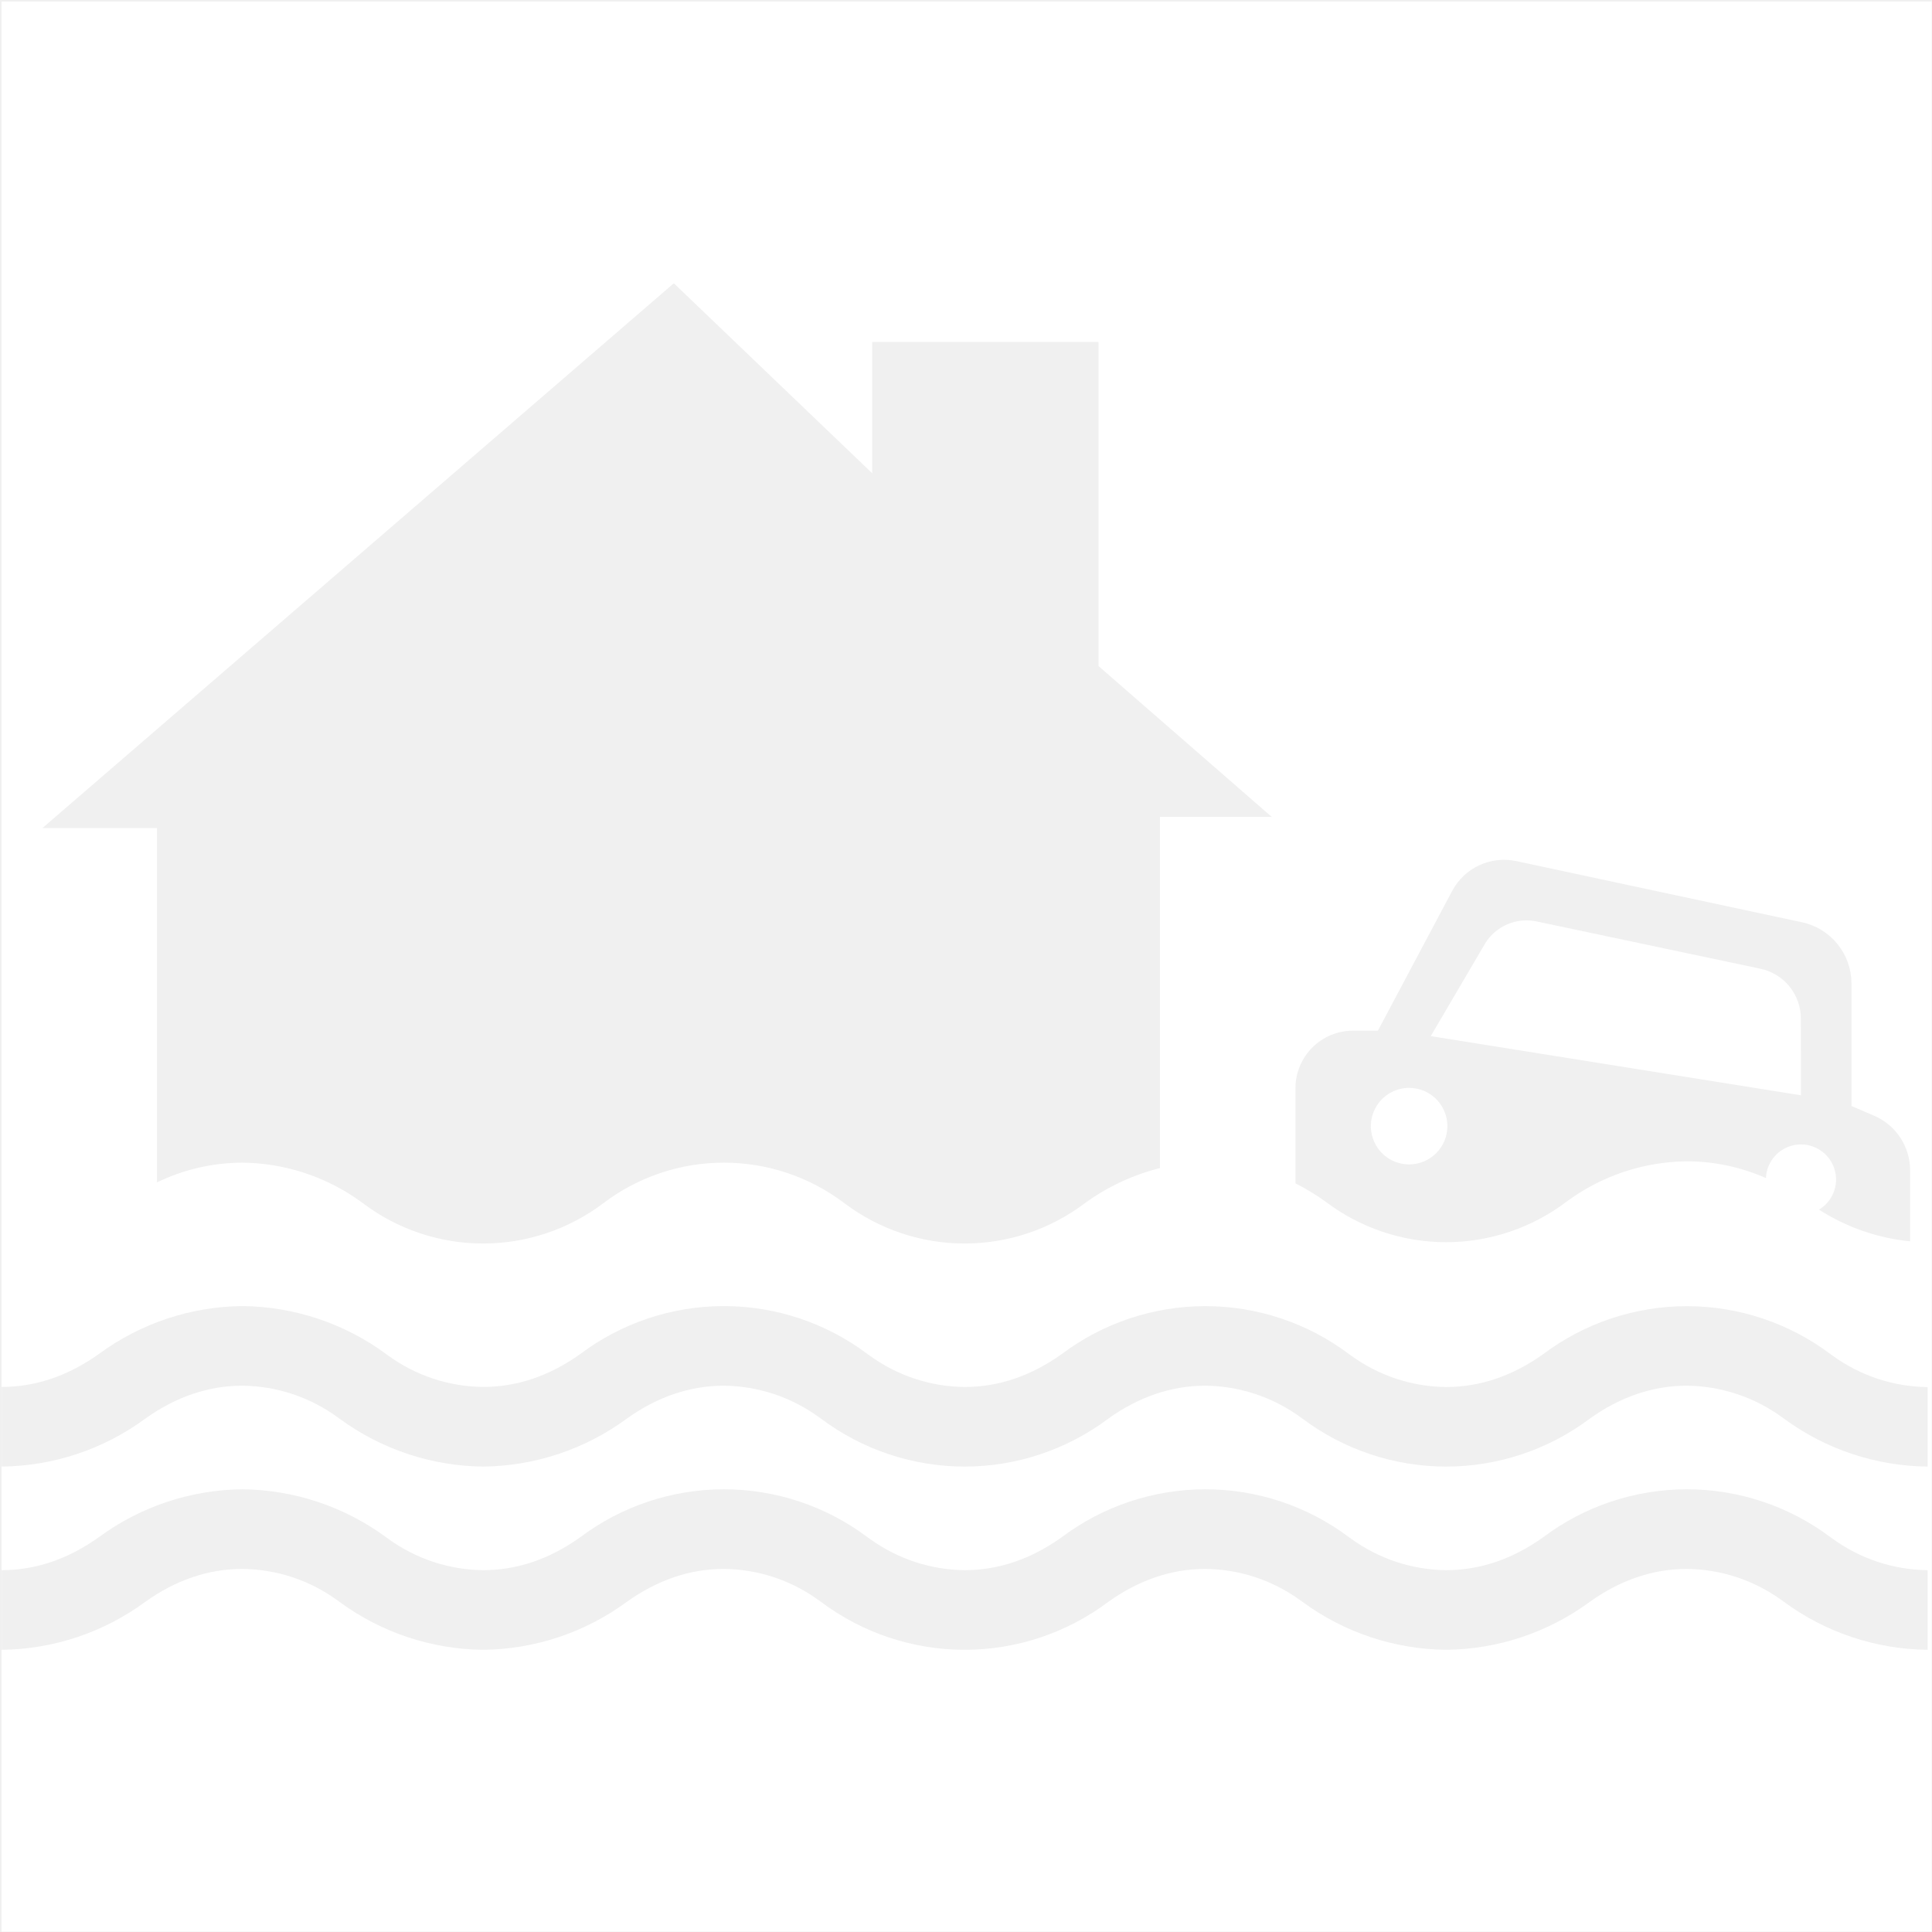
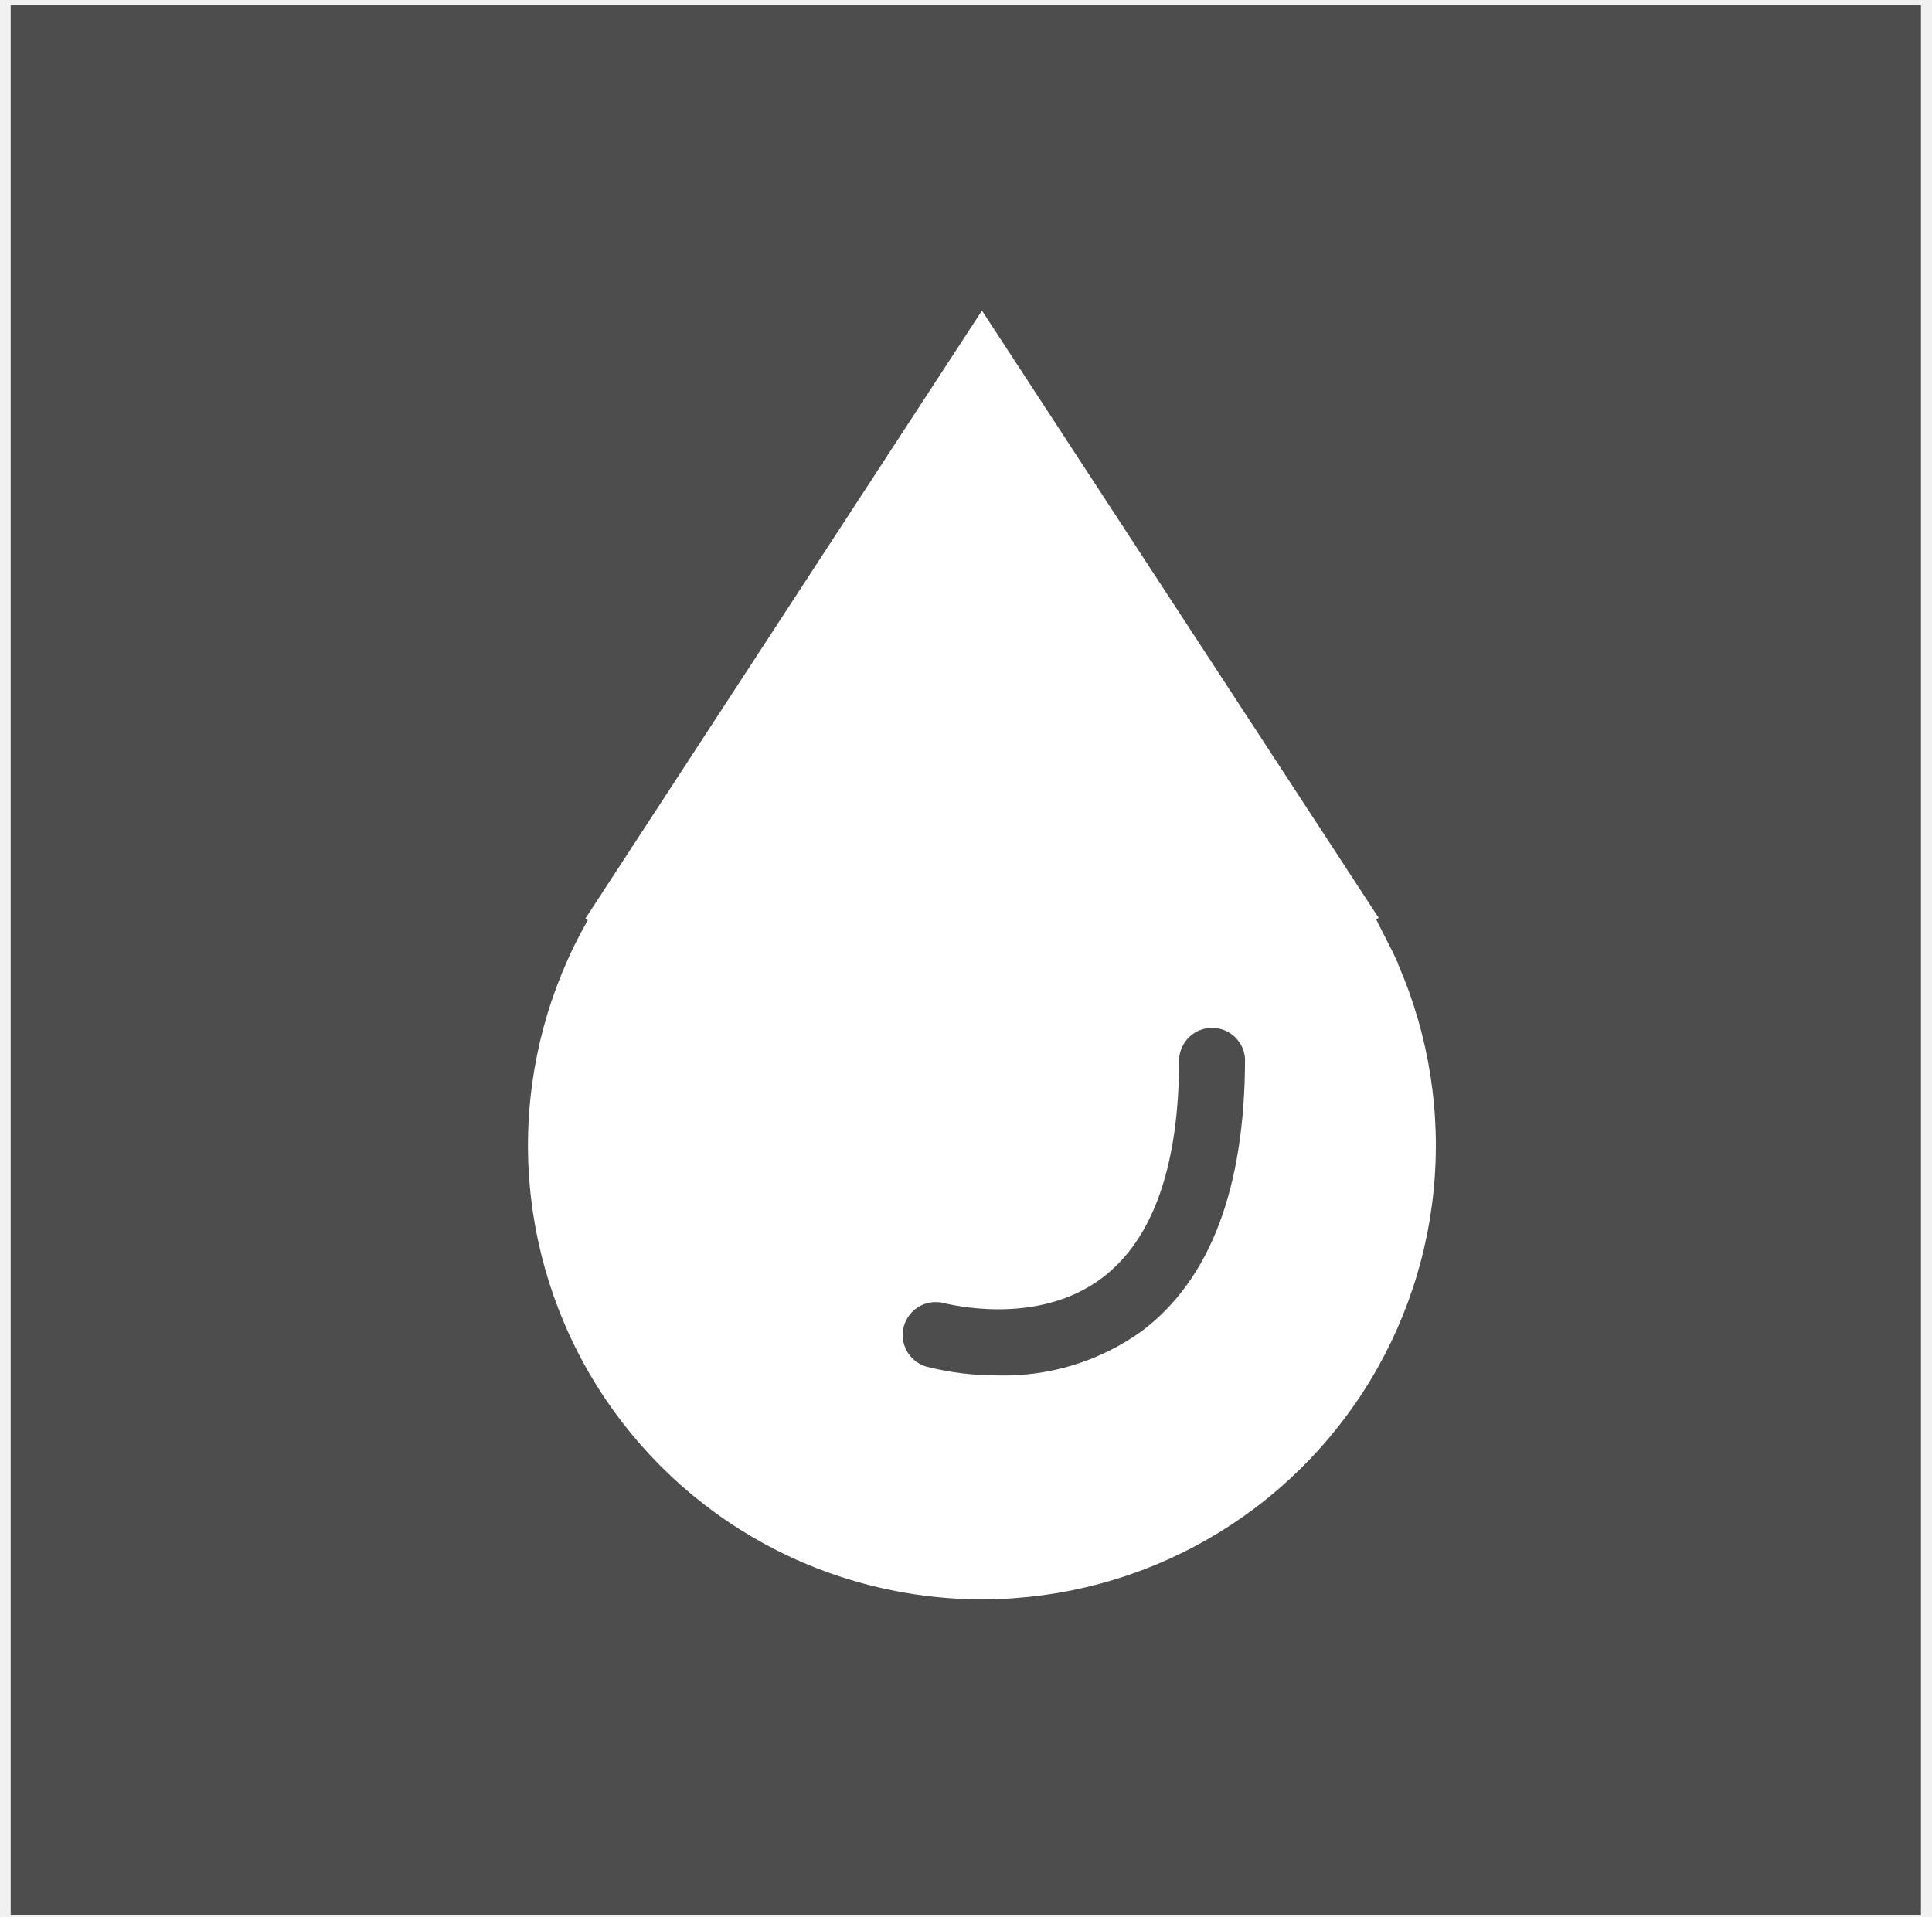
- <svg xmlns="http://www.w3.org/2000/svg" width="461" height="461" viewBox="0 0 461 461" fill="none">
-   <path fill-rule="evenodd" clip-rule="evenodd" d="M0.369 0.357H460.91V460.899H0.369V0.357ZM276.783 278.723C270.339 280.331 264.266 283.166 258.894 287.073C250.627 293.332 240.542 296.719 230.174 296.719C219.805 296.719 209.72 293.332 201.453 287.073C193.187 280.812 183.1 277.424 172.729 277.424C162.357 277.424 152.271 280.812 144.004 287.073C135.737 293.332 125.652 296.719 115.283 296.719C104.915 296.719 94.83 293.332 86.564 287.073C78.247 280.908 68.195 277.53 57.844 277.423C50.779 277.444 43.81 279.054 37.453 282.133V197.593H10.113L160.783 67.593L208.113 112.923V81.593H262.113V158.923L303.453 194.923H276.783V278.723ZM425.703 338.523C435.64 345.828 447.622 349.823 459.953 349.943V330.973C451.796 330.893 443.867 328.267 437.273 323.463L436.754 323.093C426.875 315.677 414.856 311.668 402.504 311.668C390.151 311.668 378.132 315.677 368.254 323.093C360.953 328.313 353.144 330.963 345.063 330.963C336.906 330.883 328.977 328.257 322.384 323.453L321.863 323.083C311.984 315.667 299.966 311.658 287.613 311.658C275.261 311.658 263.242 315.667 253.363 323.083C246.063 328.303 238.264 330.953 230.174 330.953C222.016 330.873 214.087 328.247 207.493 323.443L206.974 323.073C197.095 315.657 185.076 311.648 172.724 311.648C160.371 311.648 148.353 315.657 138.474 323.073C131.174 328.293 123.374 330.943 115.283 330.943C107.126 330.863 99.197 328.237 92.603 323.433L92.094 323.063C82.155 315.761 70.175 311.767 57.844 311.643C45.51 311.763 33.527 315.762 23.594 323.073C16.283 328.293 8.483 330.943 0.394 330.943V349.943C12.725 349.821 24.706 345.826 34.644 338.523C41.943 333.293 49.754 330.643 57.844 330.643C65.997 330.73 73.921 333.355 80.514 338.153L81.033 338.523C90.971 345.826 102.952 349.821 115.283 349.943C127.615 349.821 139.597 345.826 149.533 338.523C156.834 333.293 164.644 330.643 172.733 330.643C180.887 330.73 188.811 333.355 195.403 338.153L195.924 338.523C205.804 345.936 217.822 349.943 230.174 349.943C242.525 349.943 254.544 345.936 264.424 338.523C271.724 333.293 279.533 330.643 287.624 330.643C295.777 330.73 303.701 333.355 310.294 338.153L310.813 338.523C320.693 345.936 332.712 349.943 345.063 349.943C357.415 349.943 369.434 345.936 379.313 338.523C386.613 333.293 394.424 330.643 402.504 330.643C410.66 330.728 418.588 333.353 425.184 338.153L425.703 338.523ZM345.063 393.663C332.732 393.541 320.751 389.546 310.813 382.243L310.243 381.833C303.661 377.057 295.756 374.446 287.624 374.363C279.533 374.363 271.724 377.013 264.424 382.243C254.544 389.656 242.525 393.663 230.174 393.663C217.822 393.663 205.804 389.656 195.924 382.243L195.354 381.833C188.771 377.057 180.866 374.446 172.733 374.363C164.644 374.363 156.844 377.013 149.533 382.243C139.597 389.546 127.615 393.541 115.283 393.663C102.952 393.541 90.971 389.546 81.033 382.243L80.474 381.833C73.888 377.057 65.978 374.446 57.844 374.363C49.754 374.363 41.953 377.013 34.644 382.233C24.709 389.543 12.727 393.542 0.394 393.663V374.663C8.483 374.663 16.283 372.013 23.594 366.783C33.53 359.478 45.512 355.483 57.844 355.363C70.175 355.486 82.155 359.481 92.094 366.783L92.653 367.183C99.238 371.964 107.146 374.578 115.283 374.663C123.374 374.663 131.174 372.013 138.483 366.783C148.362 359.371 160.379 355.364 172.729 355.364C185.078 355.364 197.095 359.371 206.974 366.783L207.544 367.183C214.128 371.964 222.037 374.578 230.174 374.663C238.264 374.663 246.063 372.013 253.363 366.783C263.243 359.37 275.262 355.363 287.613 355.363C299.965 355.363 311.983 359.37 321.863 366.783L322.434 367.183C329.019 371.964 336.927 374.578 345.063 374.663C353.144 374.663 360.953 372.013 368.254 366.783C378.134 359.37 390.152 355.363 402.504 355.363C414.855 355.363 426.873 359.37 436.754 366.783L437.323 367.183C443.908 371.964 451.817 374.578 459.953 374.663V393.663C447.622 393.543 435.64 389.548 425.703 382.243L425.134 381.833C418.548 377.055 410.64 374.445 402.504 374.363C394.424 374.363 386.613 377.013 379.313 382.243C369.376 389.545 357.395 393.54 345.063 393.663ZM441.783 263.903L447.184 266.223C449.735 267.316 451.91 269.135 453.437 271.453C454.964 273.771 455.776 276.487 455.773 279.263V296.193C448.03 295.432 440.578 292.841 434.033 288.633C435.277 287.889 436.306 286.835 437.02 285.574C437.733 284.313 438.108 282.889 438.106 281.44C438.104 279.991 437.727 278.567 437.01 277.308C436.292 276.049 435.261 274.997 434.015 274.257C432.77 273.516 431.354 273.111 429.904 273.082C428.456 273.053 427.024 273.4 425.75 274.09C424.477 274.78 423.403 275.789 422.636 277.019C421.868 278.248 421.434 279.655 421.374 281.103C415.427 278.473 408.996 277.111 402.493 277.103C392.142 277.209 382.089 280.587 373.773 286.753C365.508 293.015 355.423 296.404 345.054 296.404C334.685 296.404 324.599 293.015 316.334 286.753C314.044 285.105 311.63 283.638 309.113 282.363V259.653C309.113 257.851 309.469 256.067 310.158 254.403C310.848 252.738 311.858 251.226 313.132 249.952C314.406 248.677 315.919 247.667 317.583 246.977C319.248 246.288 321.032 245.933 322.834 245.933H328.783L346.504 212.593C347.93 209.908 350.19 207.759 352.945 206.473C355.7 205.187 358.799 204.832 361.773 205.463L429.983 220.063C433.321 220.781 436.312 222.62 438.46 225.274C440.606 227.929 441.78 231.239 441.783 234.653V263.903ZM331.169 276.309C332.671 277.311 334.438 277.845 336.243 277.843C338.663 277.84 340.983 276.877 342.693 275.165C344.403 273.453 345.363 271.133 345.363 268.713C345.363 266.907 344.828 265.141 343.824 263.64C342.82 262.138 341.394 260.968 339.726 260.277C338.057 259.586 336.22 259.406 334.448 259.759C332.678 260.112 331.051 260.983 329.774 262.261C328.498 263.539 327.629 265.166 327.277 266.938C326.927 268.71 327.108 270.546 327.802 272.214C328.494 273.882 329.666 275.307 331.169 276.309ZM341.394 247.233L429.743 261.353L429.703 243.033C429.703 240.247 428.746 237.546 426.99 235.383C425.235 233.22 422.789 231.727 420.063 231.153L366.634 219.863C364.305 219.372 361.88 219.61 359.69 220.543C357.501 221.477 355.651 223.062 354.394 225.083L341.394 247.233Z" fill="white" />
+ <svg xmlns="http://www.w3.org/2000/svg" width="131" height="130" viewBox="0 0 131 130" fill="none">
+   <rect x="0.723" y="0.356" width="129.527" height="129.527" fill="#4D4D4D" />
+   <path d="M94.802 65.347C94.352 64.347 93.802 63.347 93.311 62.347L93.481 62.247L66.582 21.067L39.691 62.297L39.861 62.397C37.254 66.954 35.856 72.103 35.801 77.353C35.745 82.603 37.033 87.78 39.542 92.392C42.051 97.004 45.699 100.897 50.137 103.701C54.576 106.506 59.658 108.128 64.901 108.415C70.143 108.701 75.372 107.641 80.089 105.337C84.807 103.032 88.856 99.559 91.853 95.248C94.85 90.937 96.694 85.931 97.21 80.706C97.726 75.481 96.897 70.211 94.802 65.397V65.347ZM77.412 90.277C74.579 92.312 71.158 93.365 67.671 93.277C66.04 93.284 64.414 93.086 62.831 92.687C62.261 92.525 61.779 92.143 61.49 91.626C61.201 91.108 61.13 90.497 61.291 89.927C61.453 89.357 61.835 88.874 62.352 88.585C62.87 88.296 63.481 88.225 64.052 88.387C64.162 88.387 70.281 90.047 74.751 86.647C78.201 84.027 79.951 79.037 79.951 71.797C79.989 71.23 80.241 70.698 80.656 70.31C81.071 69.922 81.618 69.706 82.186 69.706C82.755 69.706 83.302 69.922 83.717 70.31C84.132 70.698 84.384 71.23 84.421 71.797C84.412 80.567 82.072 86.777 77.412 90.277Z" fill="white" />
</svg>
